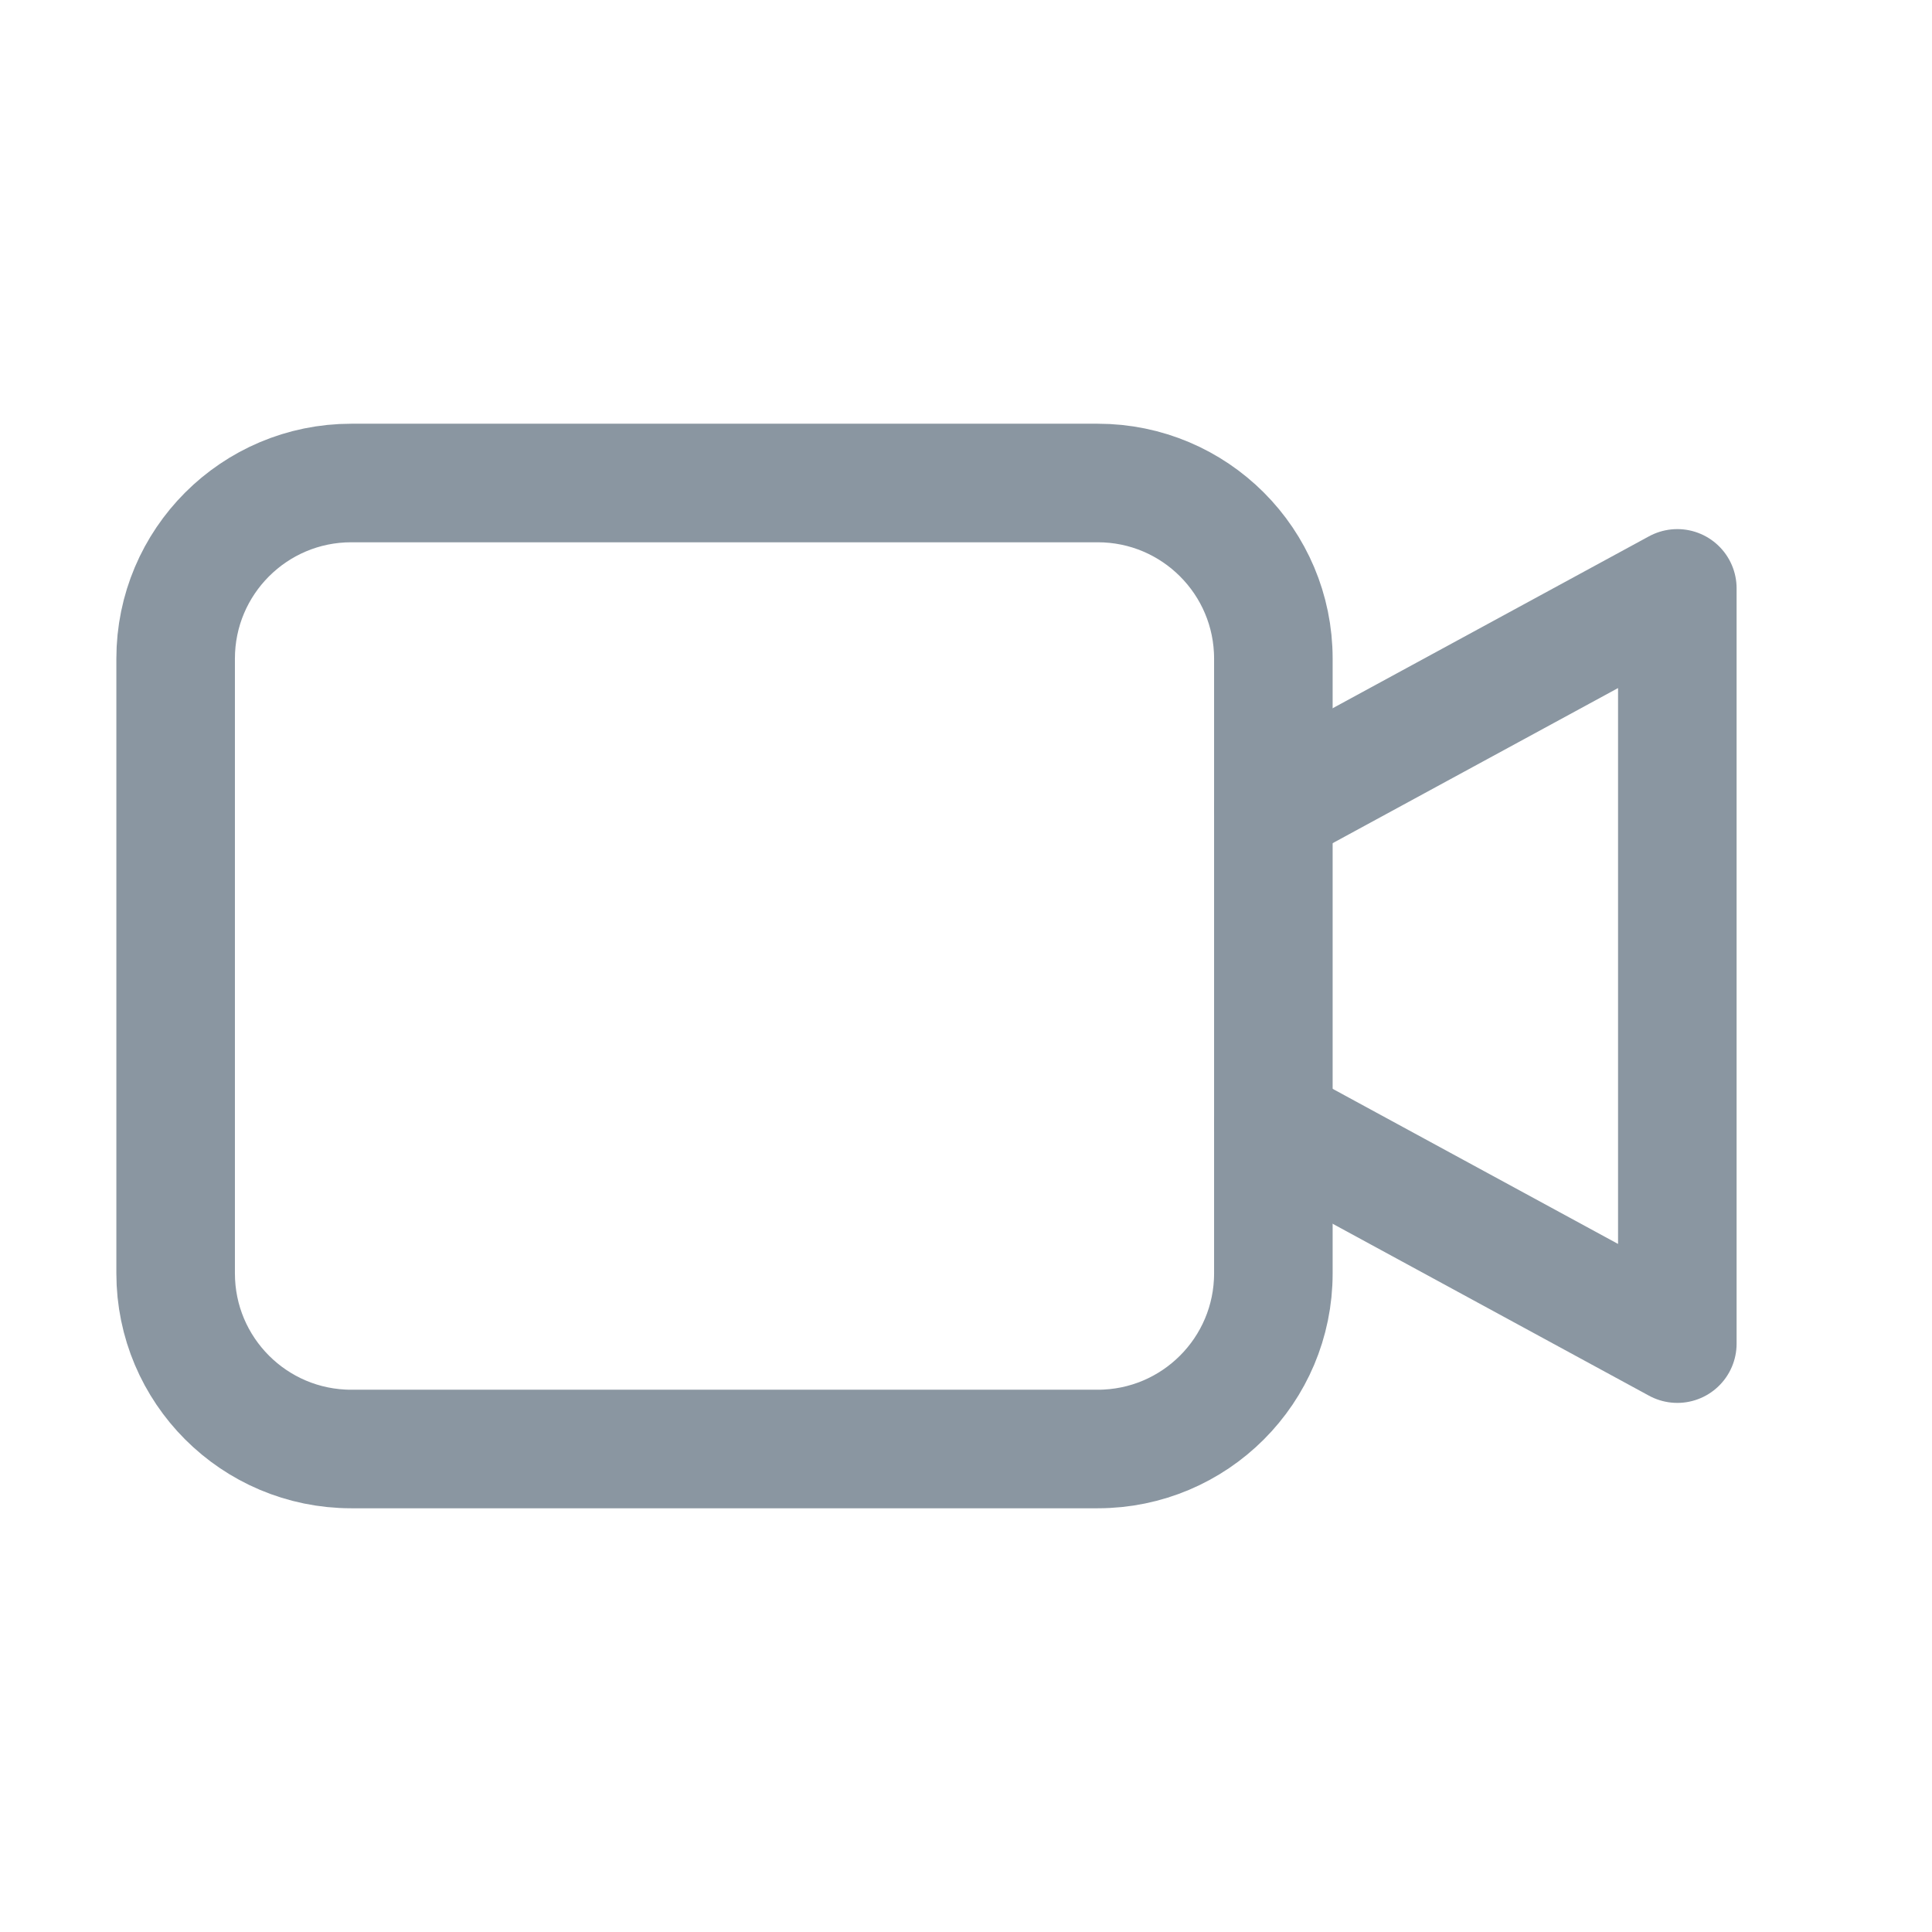
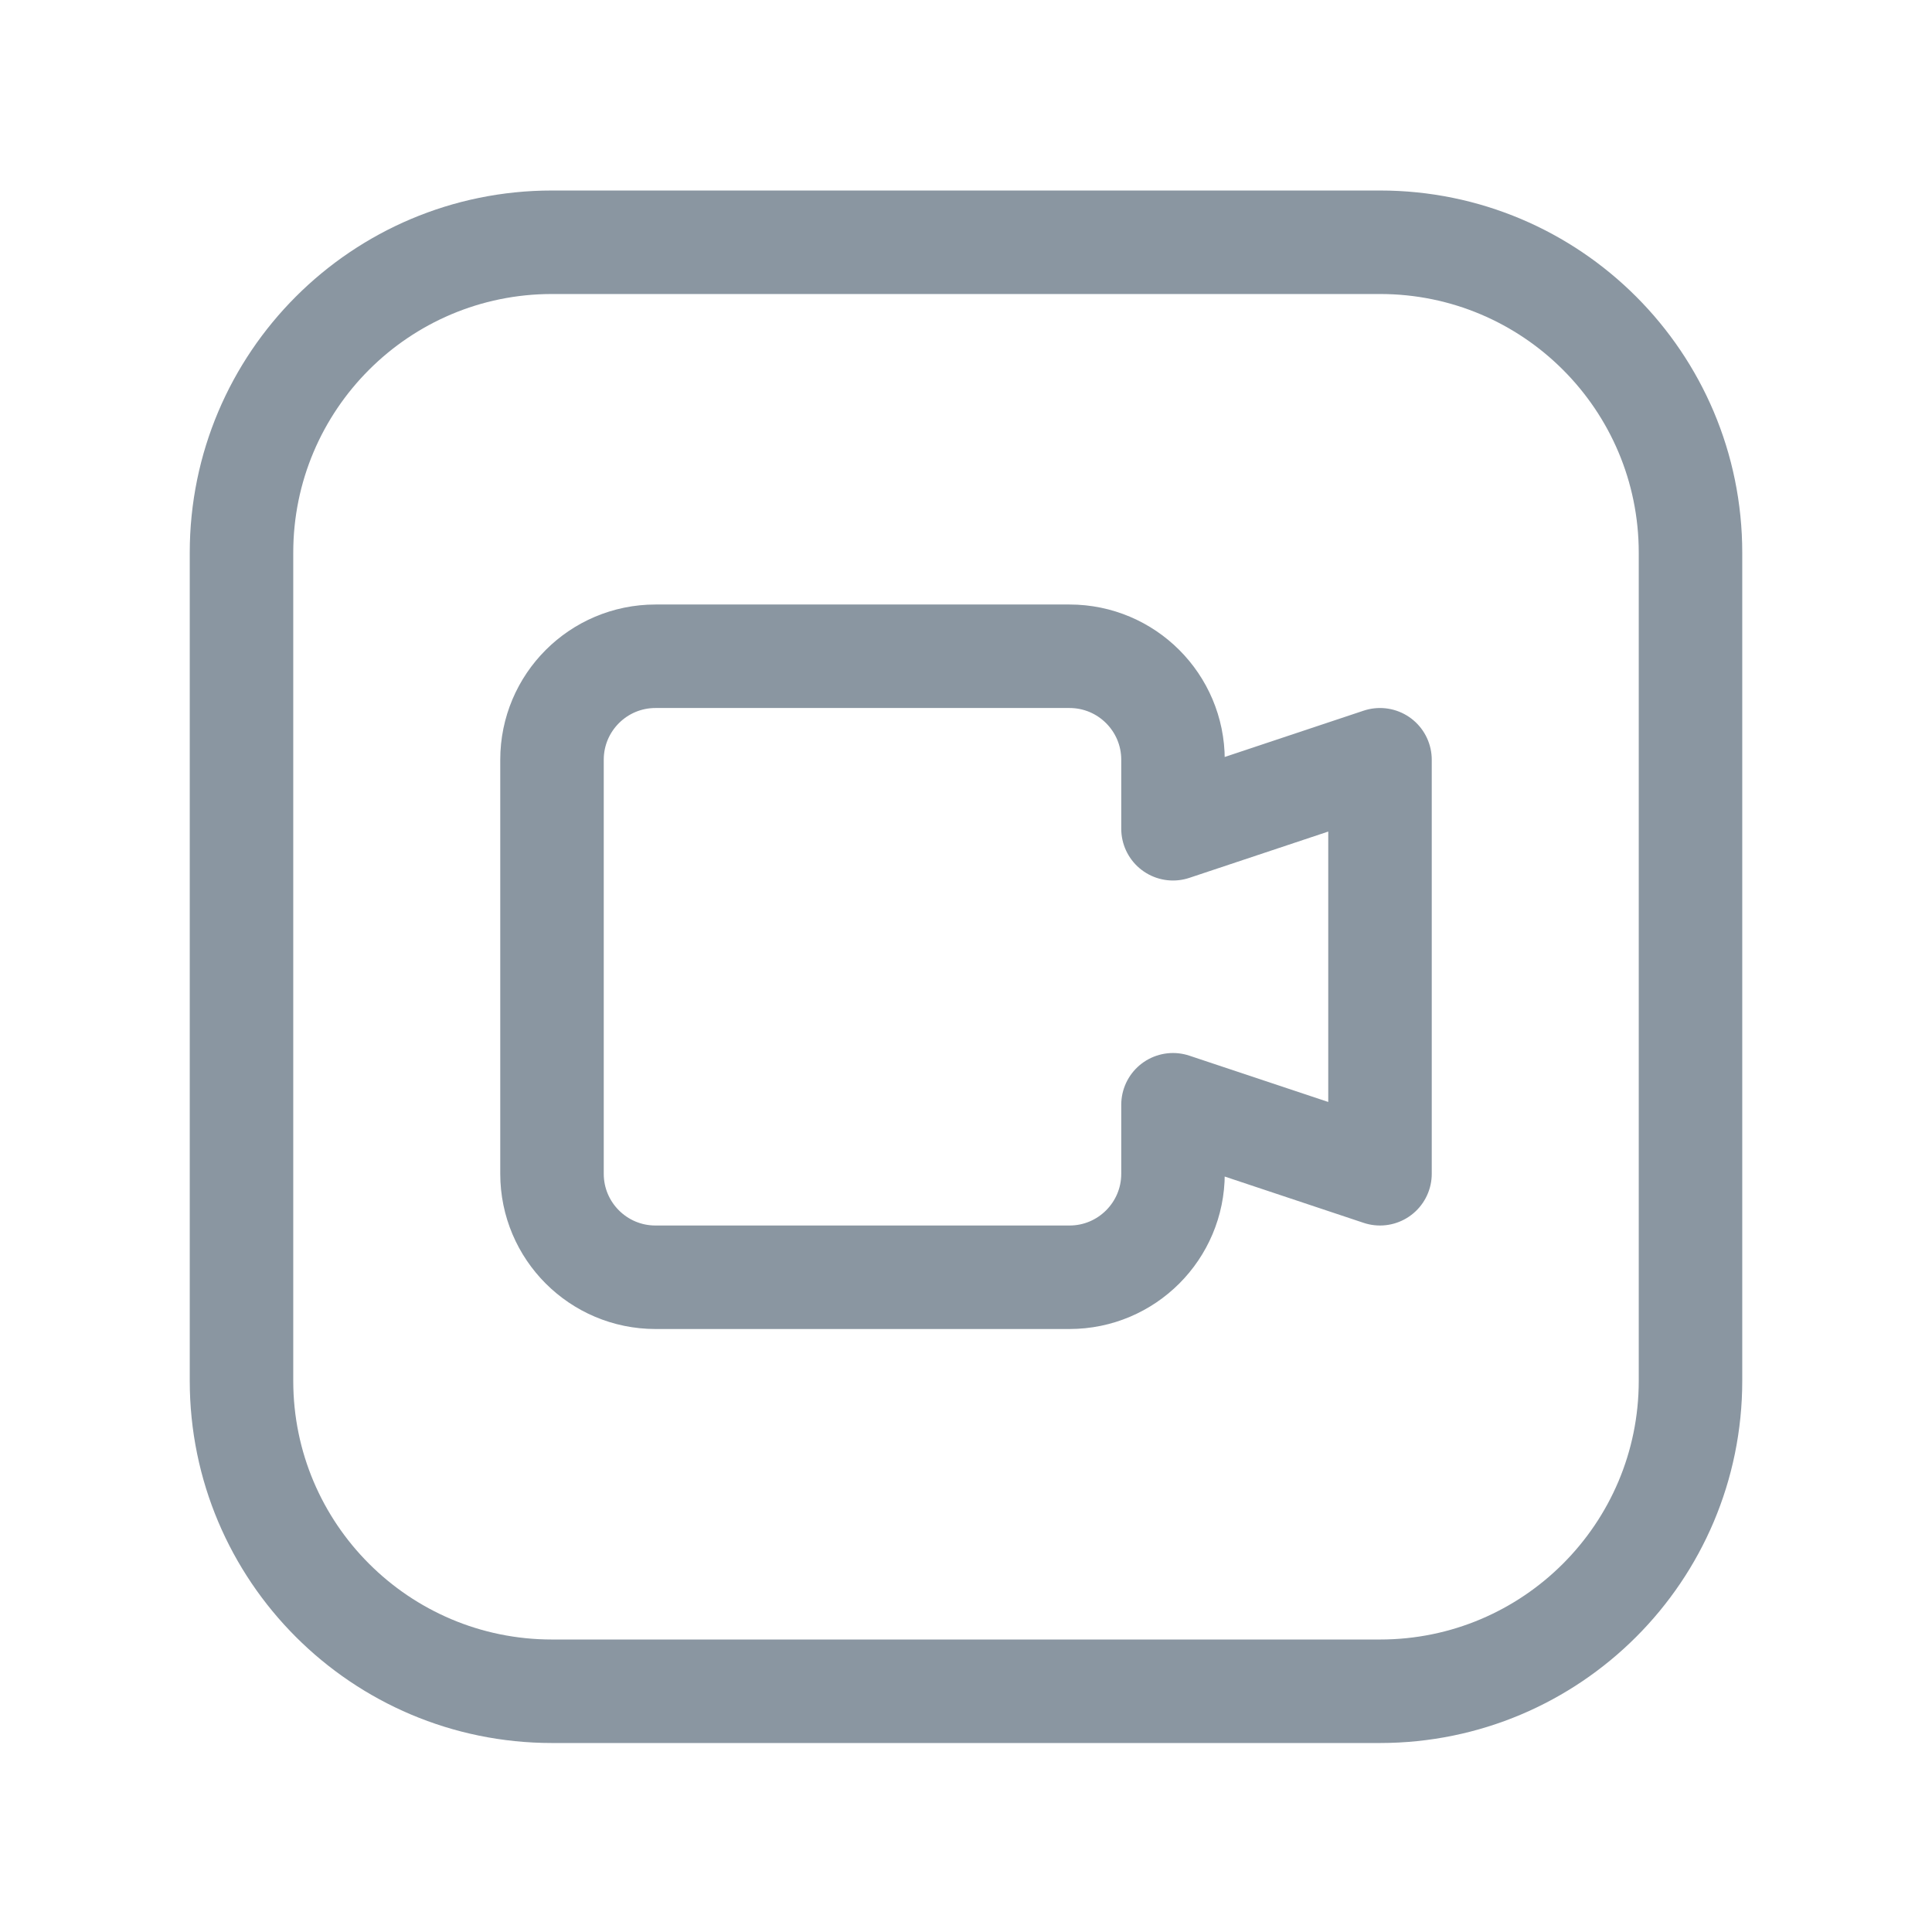
- <svg xmlns="http://www.w3.org/2000/svg" width="28" height="28" viewBox="3 3 22 22">
-   <g stroke="#8A96A1" stroke-width="1.35" fill="none" fill-rule="evenodd" stroke-linecap="round" stroke-linejoin="round">
-     <path d="M17.5 12.2l4.6-2.5v8.6l-4.6-2.5" />
-     <rect x="5" y="8.5" width="12.5" height="11" rx="2" />
+ <svg xmlns="http://www.w3.org/2000/svg" width="28" height="28" viewBox="0 0 28 28">
+   <g stroke="#8A96A1" stroke-width="1.5" fill="none" fill-rule="evenodd" stroke-linecap="round" stroke-linejoin="round">
+     <path d="m20 11.011-3 1v-1h0a1.5 1.5 0 0 0-1.5-1.5h-6 0a1.5 1.5 0 0 0-1.5 1.5s0 0 0 0v6h0a1.5 1.5 0 0 0 1.5 1.5h6a1.5 1.5 0 0 0 1.5-1.5v-1l3 1v-6z" />
+     <path d="M8 24.511a4.5 4.5 0 0 1-4.5-4.5v-12a4.5 4.5 0 0 1 4.5-4.5h12a4.5 4.5 0 0 1 4.5 4.5v12a4.5 4.5 0 0 1-4.5 4.5H8z" />
  </g>
</svg>
